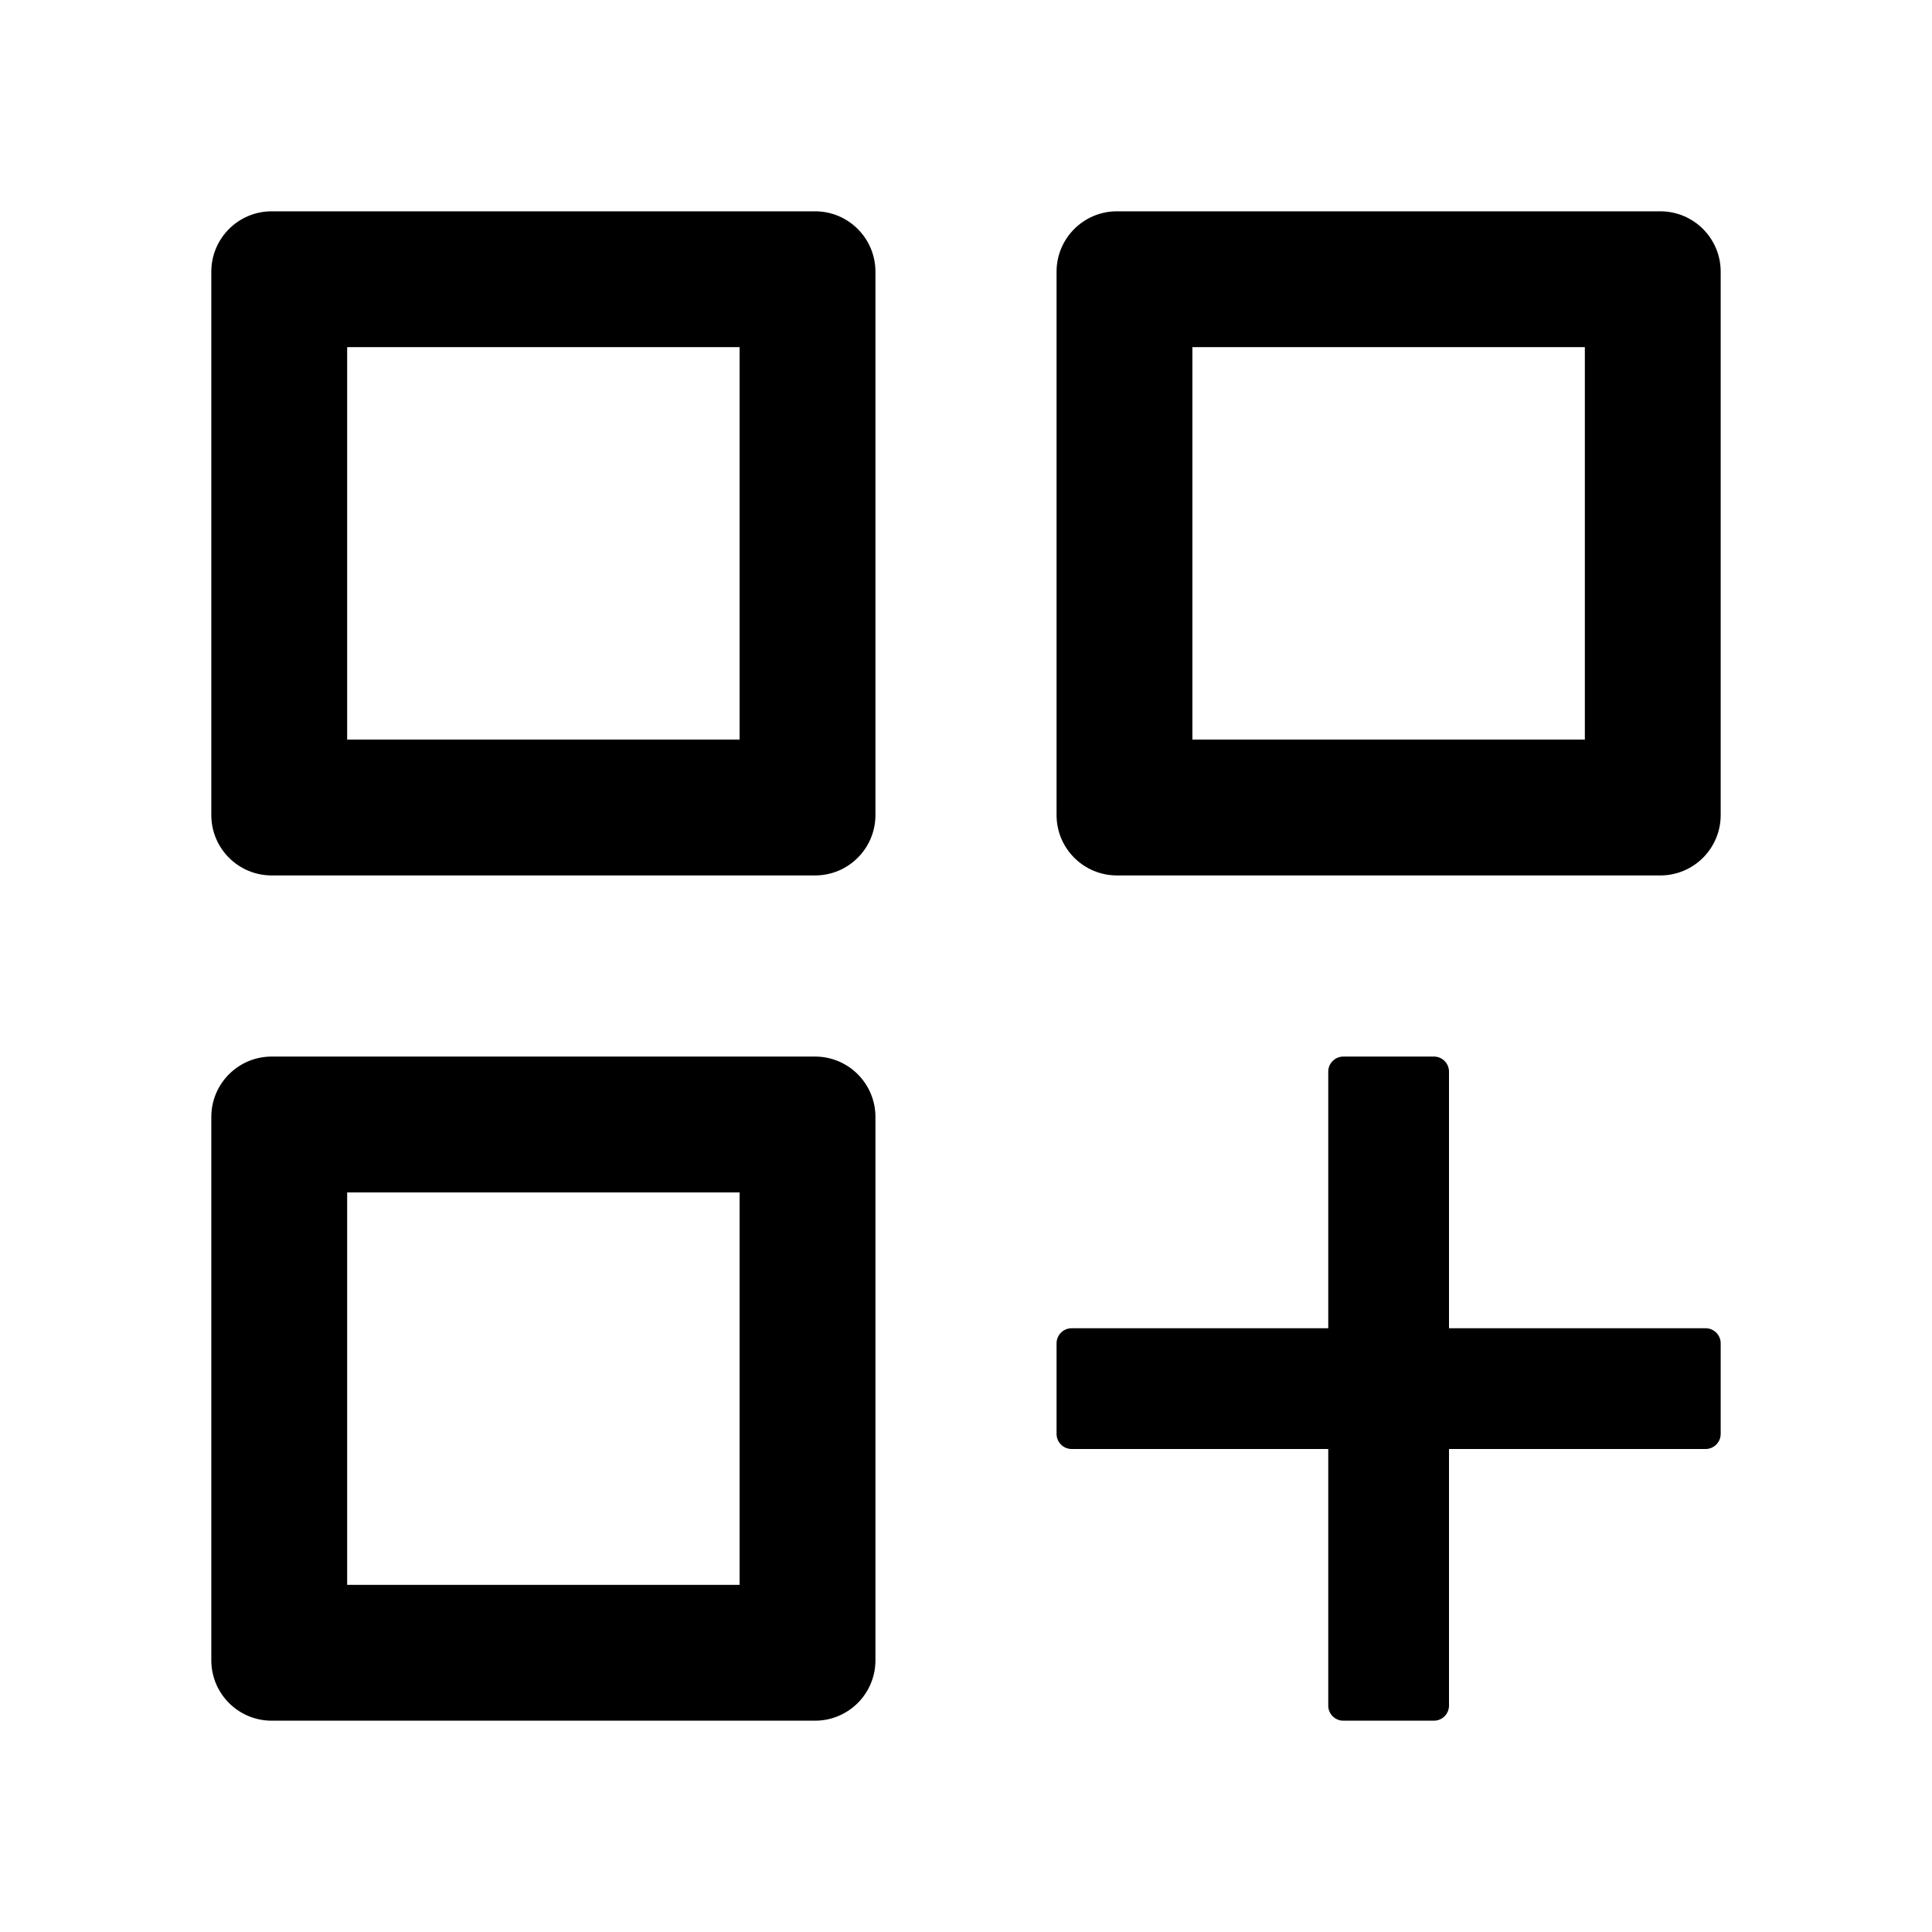
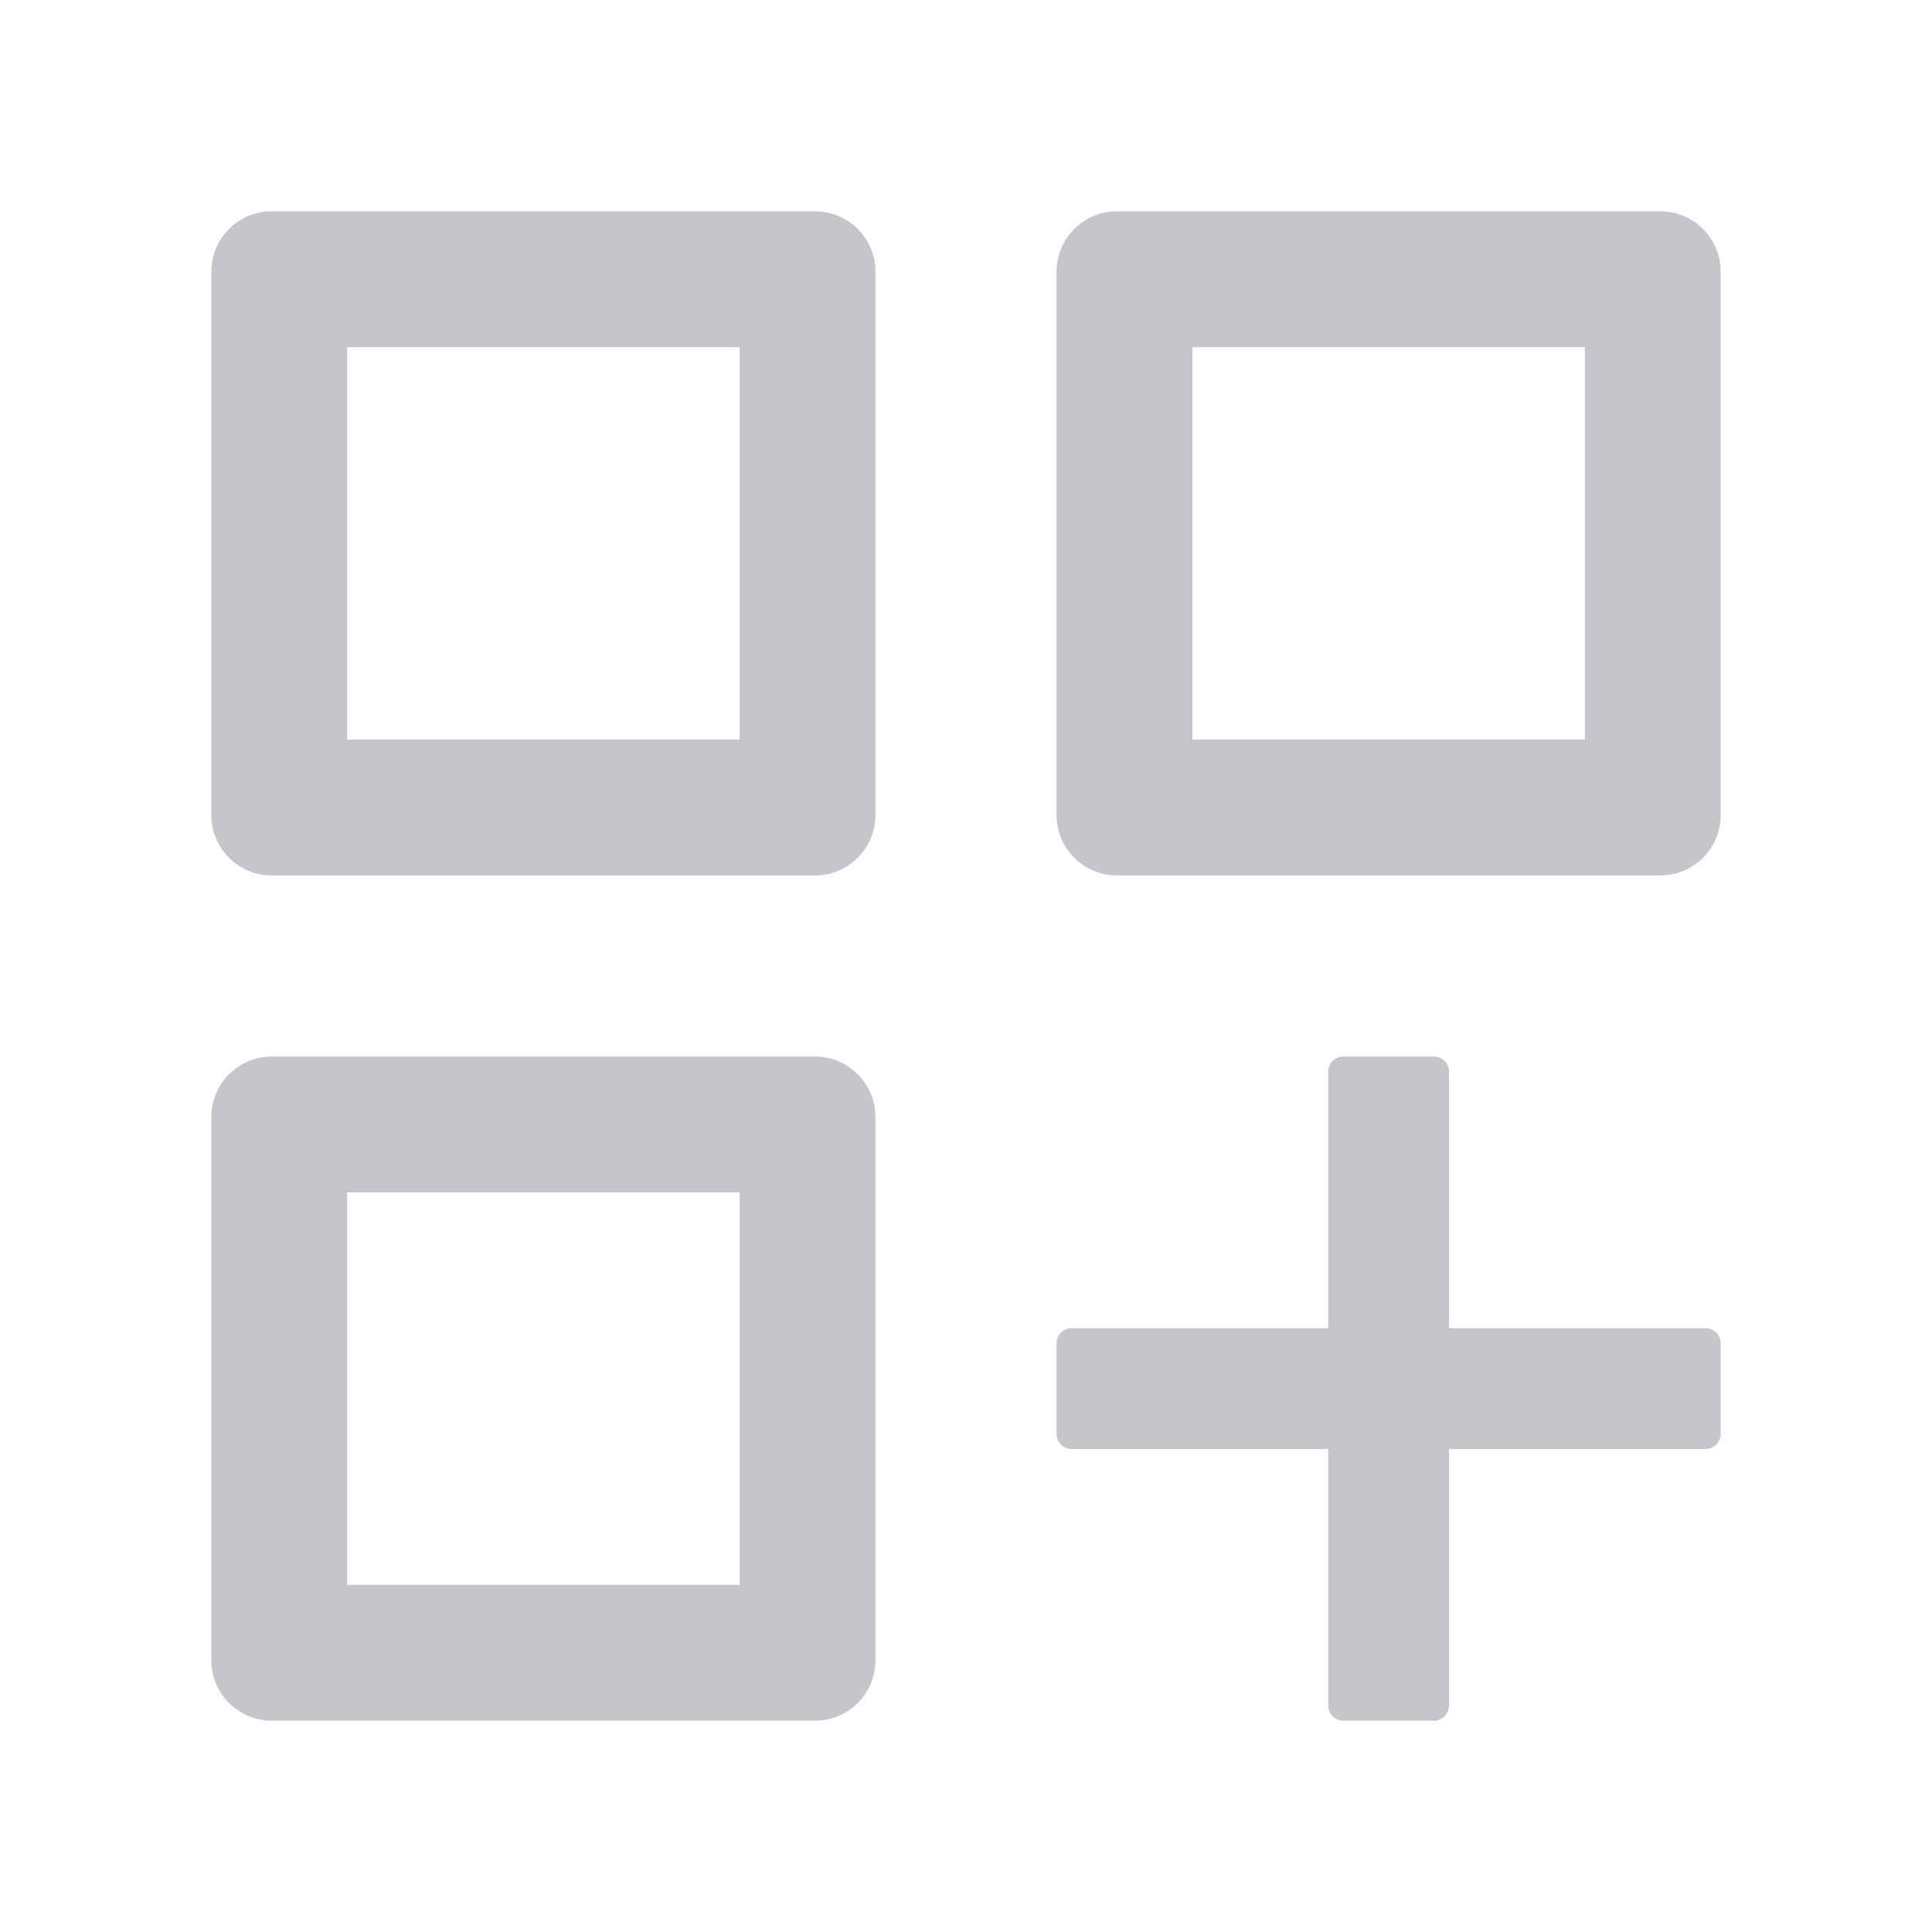
- <svg xmlns="http://www.w3.org/2000/svg" viewBox="0 0 1024 1024" version="1.1">
+ <svg xmlns="http://www.w3.org/2000/svg" viewBox="0 0 1024 1024" version="1.1" style="fill: #c4c6cc;">
  <path fill-rule="evenodd" d="M768 704L904 704C908.418 704 912 707.582 912 712L912 760C912 764.418 908.418 768 904 768L768 768 768 904C768 908.418 764.418 912 760 912L712 912C707.582 912 704 908.418 704 904L704 768 568 768C563.582 768 560 764.418 560 760L560 712C560 707.582 563.582 704 568 704L704 704 704 568C704 563.582 707.582 560 712 560L760 560C764.418 560 768 563.582 768 568L768 704ZM840 184L632 184 632 392 840 392 840 184ZM912 144L912 432C912 449.673 897.673 464 880 464L592 464C574.327 464 560 449.673 560 432L560 144C560 126.327 574.327 112 592 112L880 112C897.673 112 912 126.327 912 144ZM392 184L184 184 184 392 392 392 392 184ZM464 144L464 432C464 449.673 449.673 464 432 464L144 464C126.327 464 112 449.673 112 432L112 144C112 126.327 126.327 112 144 112L432 112C449.673 112 464 126.327 464 144ZM392 632L184 632 184 840 392 840 392 632ZM464 592L464 880C464 897.673 449.673 912 432 912L144 912C126.327 912 112 897.673 112 880L112 592C112 574.327 126.327 560 144 560L432 560C449.673 560 464 574.327 464 592Z" />
</svg>
